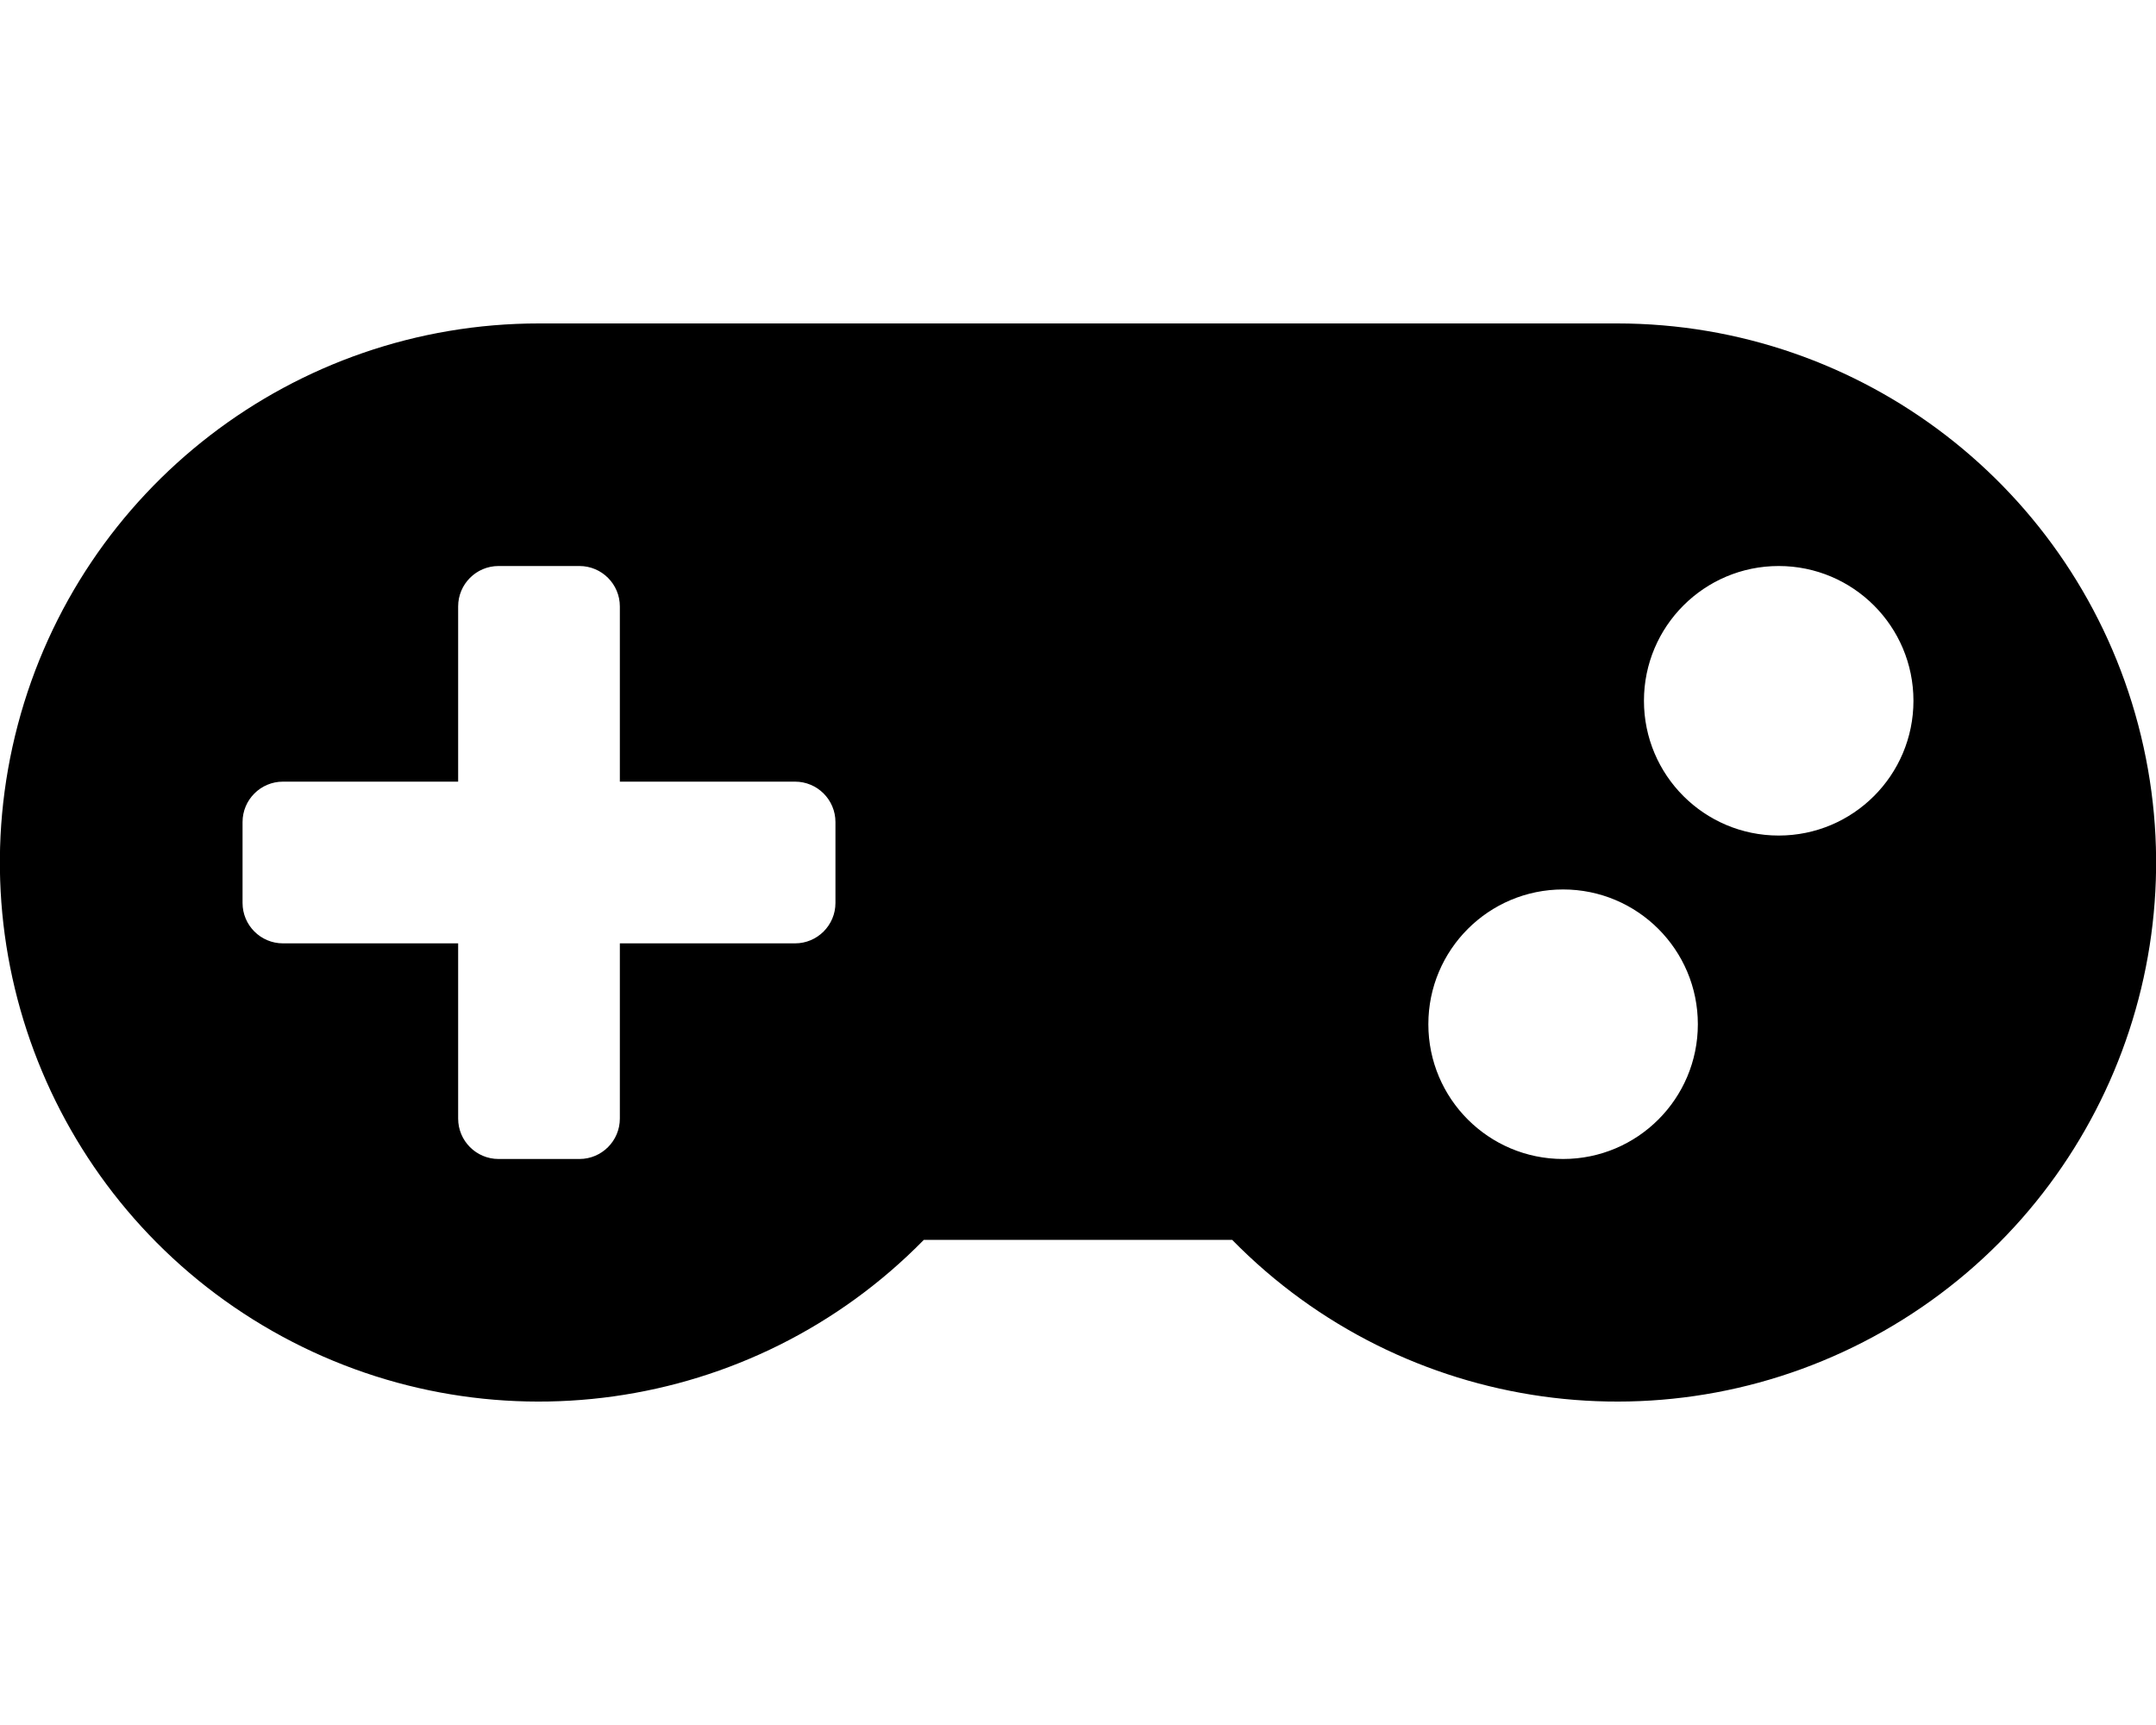
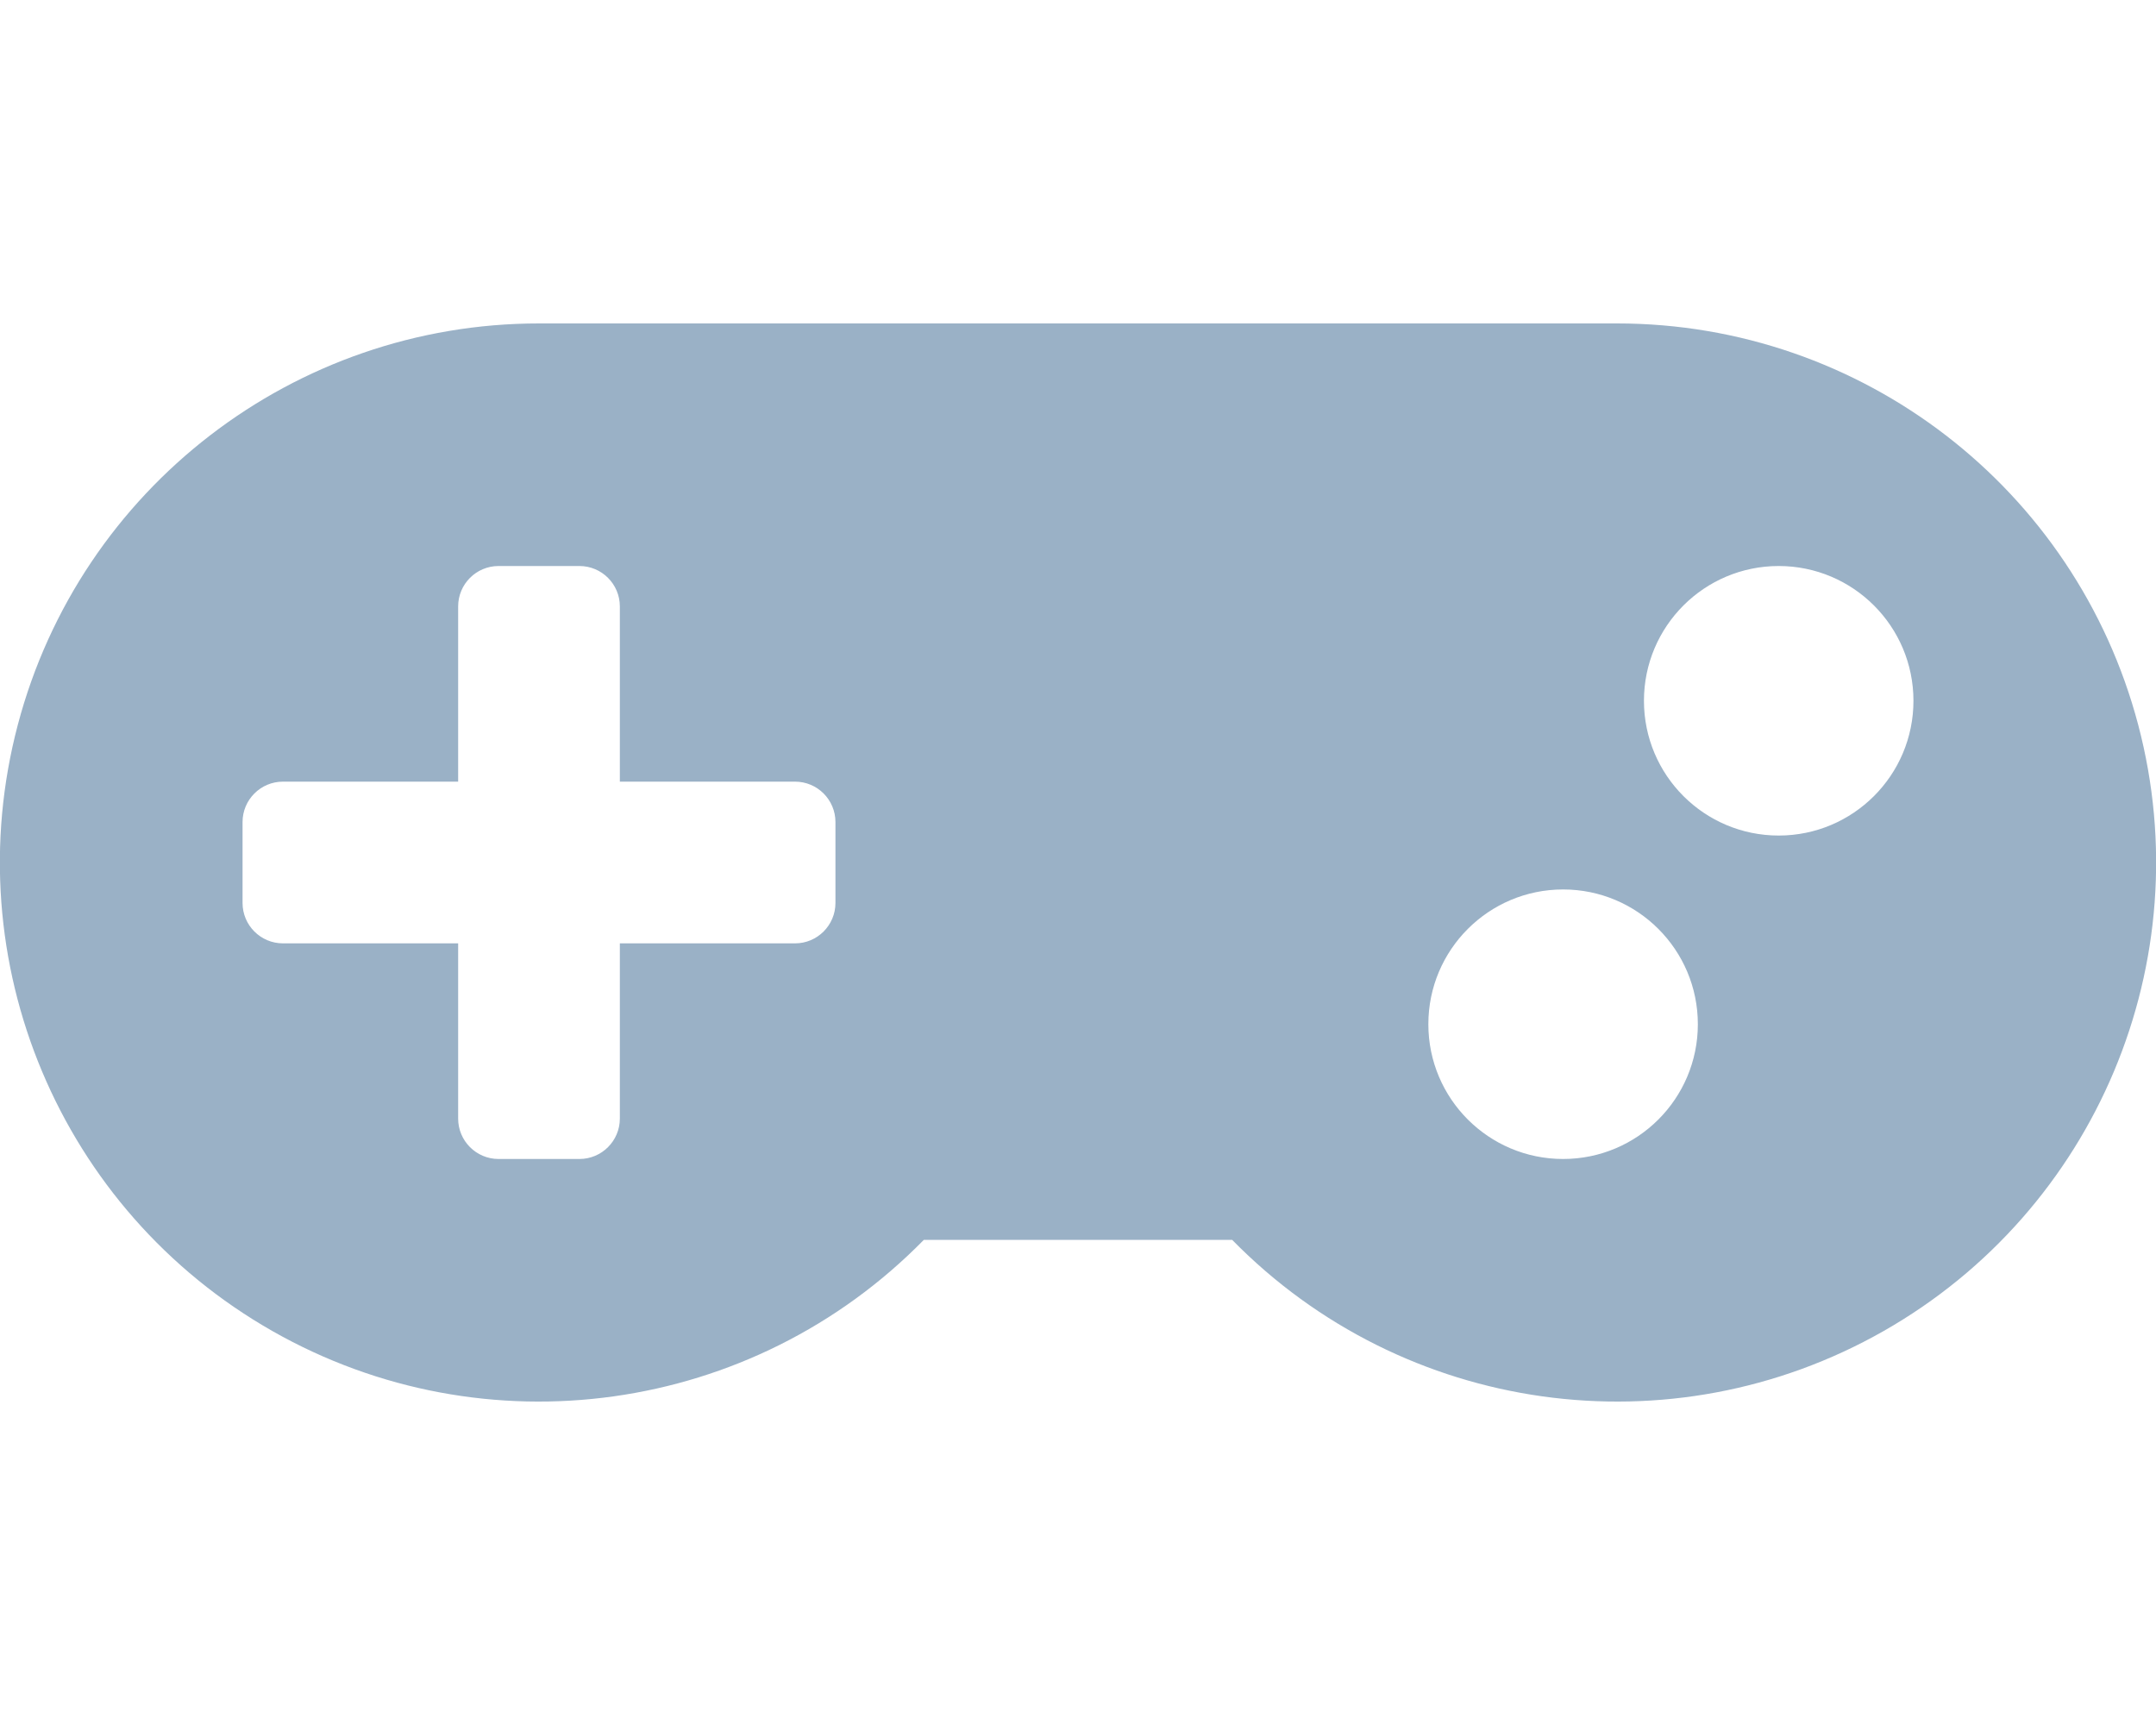
<svg xmlns="http://www.w3.org/2000/svg" aria-hidden="true" focusable="false" data-prefix="fas" data-icon="gamepad" class="svg-inline--fa fa-gamepad fa-w-20" role="img" viewBox="0 0 640 512">
-   <path fill="currentColor" d="M480.07 96H160a160 160 0 1 0 114.24 272h91.52A160 160 0 1 0 480.07 96zM248 268a12 12 0 0 1-12 12h-52v52a12 12 0 0 1-12 12h-24a12 12 0 0 1-12-12v-52H84a12 12 0 0 1-12-12v-24a12 12 0 0 1 12-12h52v-52a12 12 0 0 1 12-12h24a12 12 0 0 1 12 12v52h52a12 12 0 0 1 12 12zm216 76a40 40 0 1 1 40-40 40 40 0 0 1-40 40zm64-96a40 40 0 1 1 40-40 40 40 0 0 1-40 40z" />
+   <path fill="rgb(154, 177, 198)" d="M480.07 96H160a160 160 0 1 0 114.24 272h91.52A160 160 0 1 0 480.07 96zM248 268a12 12 0 0 1-12 12h-52v52a12 12 0 0 1-12 12h-24a12 12 0 0 1-12-12v-52H84a12 12 0 0 1-12-12v-24a12 12 0 0 1 12-12h52v-52a12 12 0 0 1 12-12h24a12 12 0 0 1 12 12v52h52a12 12 0 0 1 12 12zm216 76a40 40 0 1 1 40-40 40 40 0 0 1-40 40zm64-96a40 40 0 1 1 40-40 40 40 0 0 1-40 40z" />
</svg>
